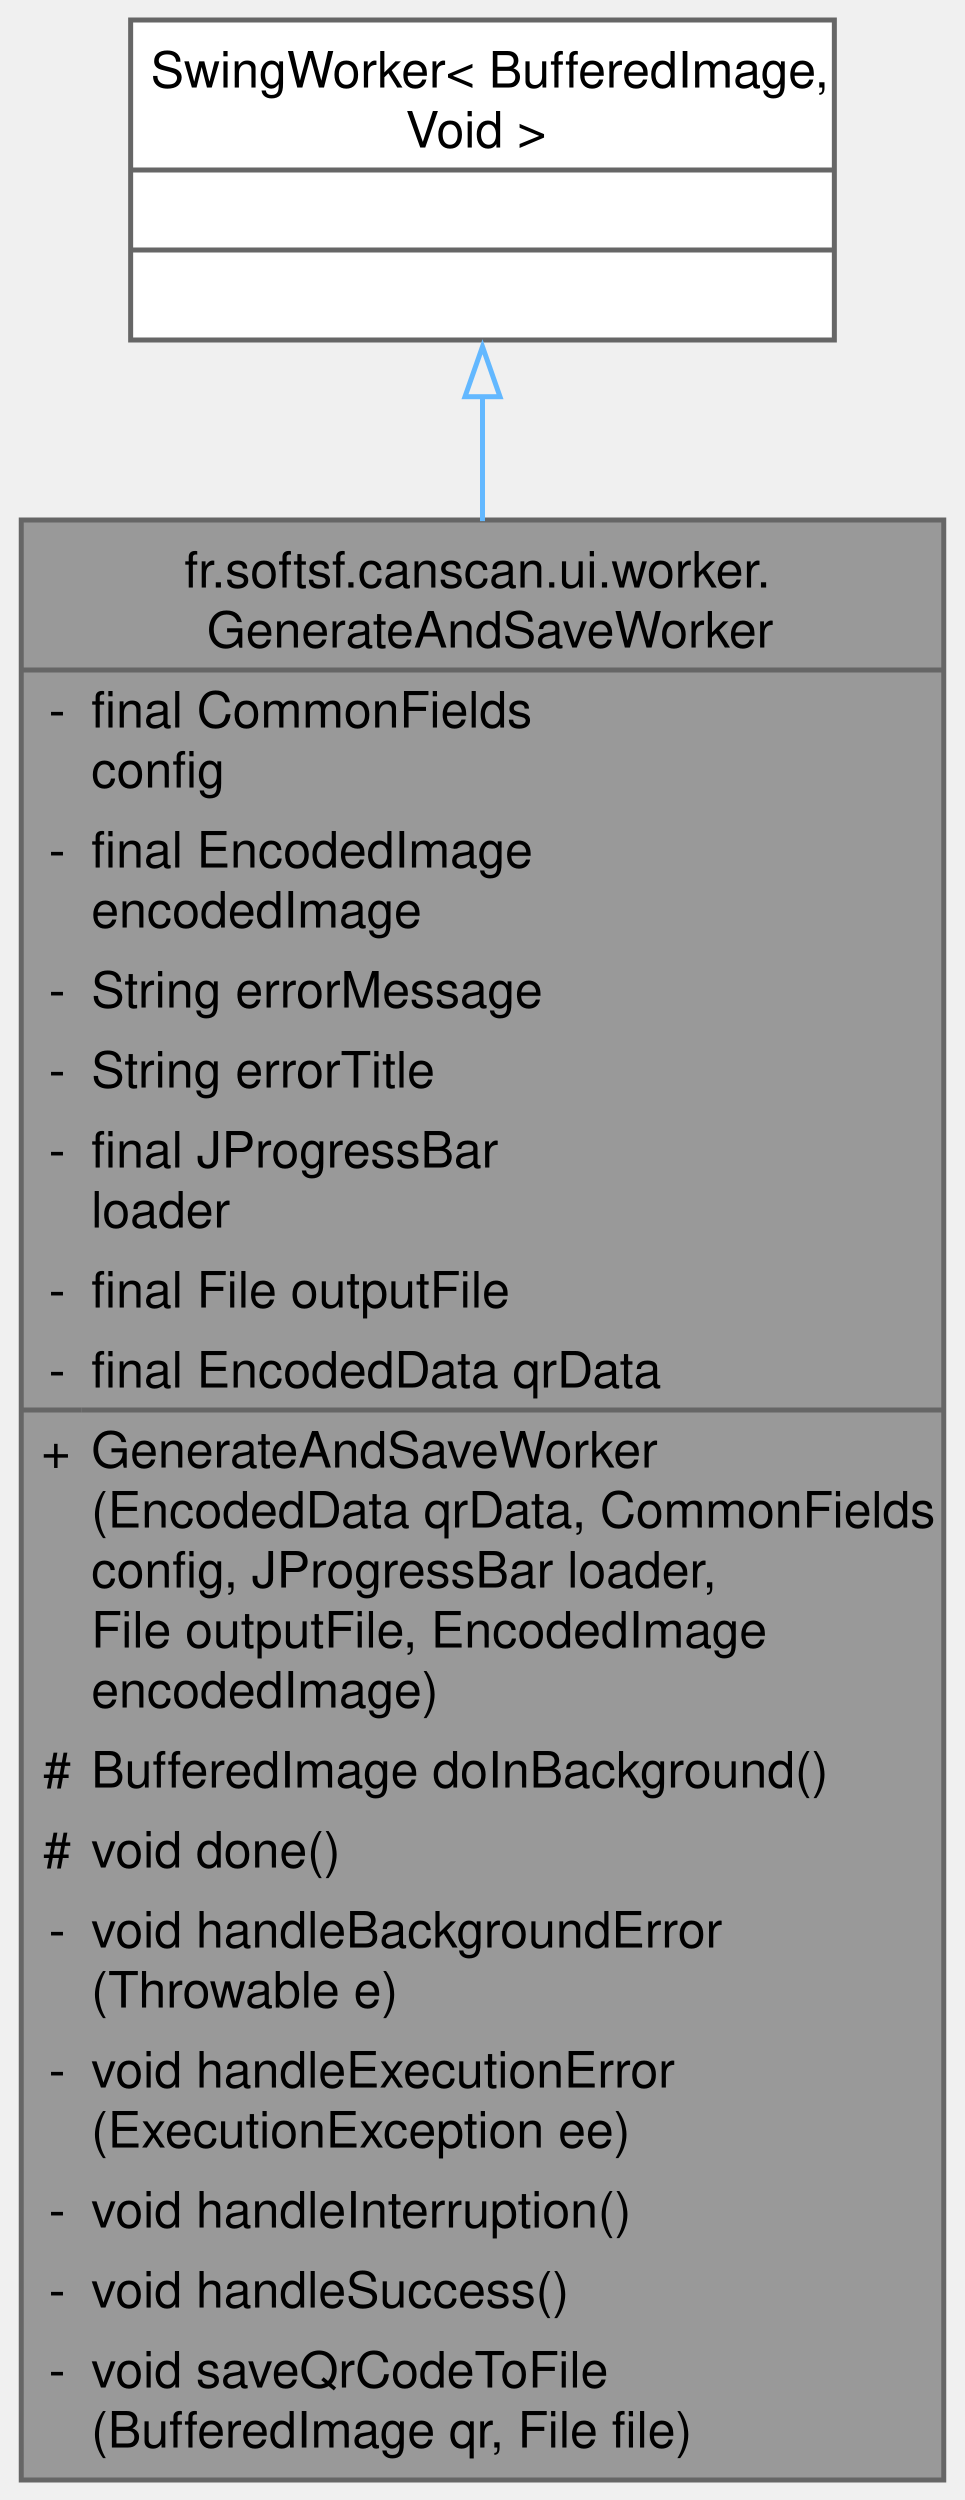
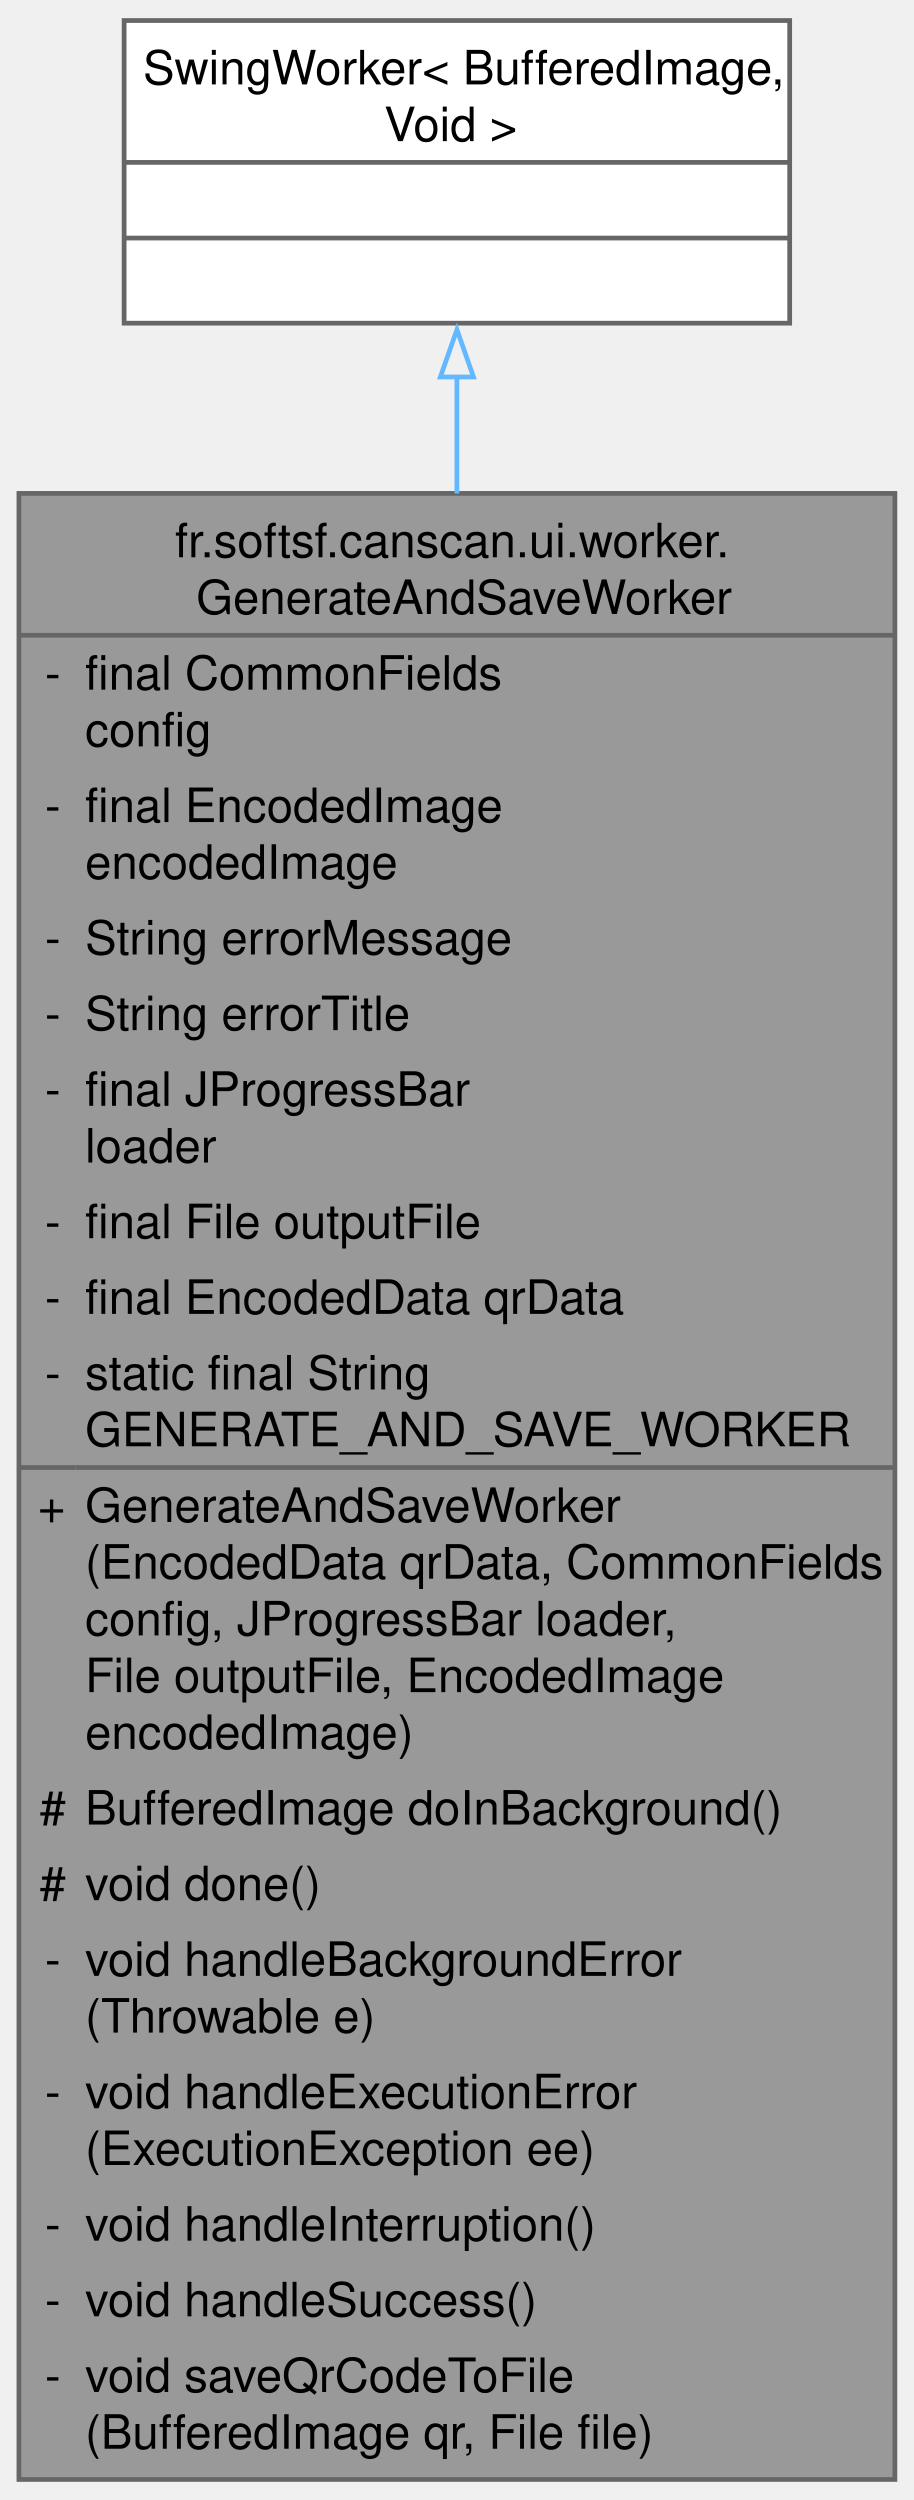
- <svg xmlns="http://www.w3.org/2000/svg" xmlns:xlink="http://www.w3.org/1999/xlink" width="193pt" height="500pt" viewBox="0.00 0.00 192.50 500.00">
-   <g id="graph0" class="graph" transform="scale(1 1) rotate(0) translate(4 496)">
+ <svg xmlns="http://www.w3.org/2000/svg" xmlns:xlink="http://www.w3.org/1999/xlink" width="193pt" height="528pt" viewBox="0.00 0.00 193.25 528.00">
+   <g id="graph0" class="graph" transform="scale(1 1) rotate(0) translate(4 524)">
    <g id="Node000001" class="node">
      <g id="a_Node000001">
        <a xlink:title="SwingWorker that generates and saves QR codes in a background thread.">
-           <polygon fill="#999999" stroke="none" points="184.5,-392 0,-392 0,0 184.5,0 184.5,-392" />
-           <text text-anchor="start" x="32.62" y="-378.5" font-family="Helvetica,sans-Serif" font-size="10.00">fr.softsf.canscan.ui.worker.</text>
-           <text text-anchor="start" x="37.12" y="-366.5" font-family="Helvetica,sans-Serif" font-size="10.00">GenerateAndSaveWorker</text>
+           <polygon fill="#999999" stroke="none" points="185.25,-420 0,-420 0,0 185.25,0 185.25,-420" />
+           <text text-anchor="start" x="33" y="-406.5" font-family="Helvetica,sans-Serif" font-size="10.00">fr.softsf.canscan.ui.worker.</text>
+           <text text-anchor="start" x="37.5" y="-394.5" font-family="Helvetica,sans-Serif" font-size="10.00">GenerateAndSaveWorker</text>
+           <text text-anchor="start" x="5.5" y="-378.5" font-family="Helvetica,sans-Serif" font-size="10.00">-</text>
+           <text text-anchor="start" x="14" y="-378.5" font-family="Helvetica,sans-Serif" font-size="10.00">final CommonFields</text>
+           <text text-anchor="start" x="14" y="-366.5" font-family="Helvetica,sans-Serif" font-size="10.00"> config</text>
          <text text-anchor="start" x="5.5" y="-350.5" font-family="Helvetica,sans-Serif" font-size="10.00">-</text>
-           <text text-anchor="start" x="14" y="-350.5" font-family="Helvetica,sans-Serif" font-size="10.00">final CommonFields</text>
-           <text text-anchor="start" x="14" y="-338.5" font-family="Helvetica,sans-Serif" font-size="10.00"> config</text>
+           <text text-anchor="start" x="14" y="-350.5" font-family="Helvetica,sans-Serif" font-size="10.00">final EncodedImage</text>
+           <text text-anchor="start" x="14" y="-338.5" font-family="Helvetica,sans-Serif" font-size="10.00"> encodedImage</text>
          <text text-anchor="start" x="5.5" y="-322.5" font-family="Helvetica,sans-Serif" font-size="10.00">-</text>
-           <text text-anchor="start" x="14" y="-322.5" font-family="Helvetica,sans-Serif" font-size="10.00">final EncodedImage</text>
-           <text text-anchor="start" x="14" y="-310.5" font-family="Helvetica,sans-Serif" font-size="10.00"> encodedImage</text>
-           <text text-anchor="start" x="5.5" y="-294.5" font-family="Helvetica,sans-Serif" font-size="10.00">-</text>
-           <text text-anchor="start" x="14" y="-294.5" font-family="Helvetica,sans-Serif" font-size="10.00">String errorMessage</text>
-           <text text-anchor="start" x="5.5" y="-278.5" font-family="Helvetica,sans-Serif" font-size="10.00">-</text>
-           <text text-anchor="start" x="14" y="-278.5" font-family="Helvetica,sans-Serif" font-size="10.00">String errorTitle</text>
+           <text text-anchor="start" x="14" y="-322.5" font-family="Helvetica,sans-Serif" font-size="10.00">String errorMessage</text>
+           <text text-anchor="start" x="5.5" y="-306.5" font-family="Helvetica,sans-Serif" font-size="10.00">-</text>
+           <text text-anchor="start" x="14" y="-306.5" font-family="Helvetica,sans-Serif" font-size="10.00">String errorTitle</text>
+           <text text-anchor="start" x="5.5" y="-290.5" font-family="Helvetica,sans-Serif" font-size="10.00">-</text>
+           <text text-anchor="start" x="14" y="-290.5" font-family="Helvetica,sans-Serif" font-size="10.00">final JProgressBar</text>
+           <text text-anchor="start" x="14" y="-278.5" font-family="Helvetica,sans-Serif" font-size="10.00"> loader</text>
          <text text-anchor="start" x="5.5" y="-262.5" font-family="Helvetica,sans-Serif" font-size="10.00">-</text>
-           <text text-anchor="start" x="14" y="-262.5" font-family="Helvetica,sans-Serif" font-size="10.00">final JProgressBar</text>
-           <text text-anchor="start" x="14" y="-250.5" font-family="Helvetica,sans-Serif" font-size="10.00"> loader</text>
-           <text text-anchor="start" x="5.5" y="-234.5" font-family="Helvetica,sans-Serif" font-size="10.00">-</text>
-           <text text-anchor="start" x="14" y="-234.5" font-family="Helvetica,sans-Serif" font-size="10.00">final File outputFile</text>
-           <text text-anchor="start" x="5.5" y="-218.5" font-family="Helvetica,sans-Serif" font-size="10.00">-</text>
-           <text text-anchor="start" x="14" y="-218.5" font-family="Helvetica,sans-Serif" font-size="10.00">final EncodedData qrData</text>
+           <text text-anchor="start" x="14" y="-262.5" font-family="Helvetica,sans-Serif" font-size="10.00">final File outputFile</text>
+           <text text-anchor="start" x="5.5" y="-246.5" font-family="Helvetica,sans-Serif" font-size="10.00">-</text>
+           <text text-anchor="start" x="14" y="-246.5" font-family="Helvetica,sans-Serif" font-size="10.00">final EncodedData qrData</text>
+           <text text-anchor="start" x="5.5" y="-230.5" font-family="Helvetica,sans-Serif" font-size="10.00">-</text>
+           <text text-anchor="start" x="14" y="-230.5" font-family="Helvetica,sans-Serif" font-size="10.00">static final String</text>
+           <text text-anchor="start" x="14" y="-218.5" font-family="Helvetica,sans-Serif" font-size="10.00"> GENERATE_AND_SAVE_WORKER</text>
          <text text-anchor="start" x="4" y="-202.5" font-family="Helvetica,sans-Serif" font-size="10.00">+</text>
          <text text-anchor="start" x="14" y="-202.5" font-family="Helvetica,sans-Serif" font-size="10.00">GenerateAndSaveWorker</text>
          <text text-anchor="start" x="14" y="-190.5" font-family="Helvetica,sans-Serif" font-size="10.00">(EncodedData qrData, CommonFields</text>
          <text text-anchor="start" x="14" y="-178.5" font-family="Helvetica,sans-Serif" font-size="10.00"> config, JProgressBar loader,</text>
          <text text-anchor="start" x="14" y="-166.5" font-family="Helvetica,sans-Serif" font-size="10.00"> File outputFile, EncodedImage</text>
          <text text-anchor="start" x="14" y="-154.5" font-family="Helvetica,sans-Serif" font-size="10.00"> encodedImage)</text>
          <text text-anchor="start" x="4.38" y="-138.5" font-family="Helvetica,sans-Serif" font-size="10.00">#</text>
          <text text-anchor="start" x="14" y="-138.5" font-family="Helvetica,sans-Serif" font-size="10.00">BufferedImage doInBackground()</text>
          <text text-anchor="start" x="4.38" y="-122.5" font-family="Helvetica,sans-Serif" font-size="10.00">#</text>
          <text text-anchor="start" x="14" y="-122.5" font-family="Helvetica,sans-Serif" font-size="10.00">void done()</text>
          <text text-anchor="start" x="5.5" y="-106.5" font-family="Helvetica,sans-Serif" font-size="10.00">-</text>
          <text text-anchor="start" x="14" y="-106.5" font-family="Helvetica,sans-Serif" font-size="10.00">void handleBackgroundError</text>
          <text text-anchor="start" x="14" y="-94.5" font-family="Helvetica,sans-Serif" font-size="10.00">(Throwable e)</text>
          <text text-anchor="start" x="5.5" y="-78.5" font-family="Helvetica,sans-Serif" font-size="10.00">-</text>
          <text text-anchor="start" x="14" y="-78.5" font-family="Helvetica,sans-Serif" font-size="10.00">void handleExecutionError</text>
          <text text-anchor="start" x="14" y="-66.5" font-family="Helvetica,sans-Serif" font-size="10.00">(ExecutionException ee)</text>
          <text text-anchor="start" x="5.5" y="-50.5" font-family="Helvetica,sans-Serif" font-size="10.00">-</text>
          <text text-anchor="start" x="14" y="-50.5" font-family="Helvetica,sans-Serif" font-size="10.00">void handleInterruption()</text>
          <text text-anchor="start" x="5.5" y="-34.5" font-family="Helvetica,sans-Serif" font-size="10.00">-</text>
          <text text-anchor="start" x="14" y="-34.5" font-family="Helvetica,sans-Serif" font-size="10.00">void handleSuccess()</text>
          <text text-anchor="start" x="5.5" y="-18.5" font-family="Helvetica,sans-Serif" font-size="10.00">-</text>
          <text text-anchor="start" x="14" y="-18.5" font-family="Helvetica,sans-Serif" font-size="10.00">void saveQrCodeToFile</text>
          <text text-anchor="start" x="14" y="-6.5" font-family="Helvetica,sans-Serif" font-size="10.00">(BufferedImage qr, File file)</text>
-           <polygon fill="#666666" stroke="#666666" points="0,-362 0,-362 184.5,-362 184.5,-362 0,-362" />
+           <polygon fill="#666666" stroke="#666666" points="0,-390 0,-390 185.25,-390 185.25,-390 0,-390" />
          <polygon fill="#666666" stroke="#666666" points="0,-214 0,-214 12,-214 12,-214 0,-214" />
-           <polygon fill="#666666" stroke="#666666" points="12,-214 12,-214 184.5,-214 184.5,-214 12,-214" />
-           <polygon fill="none" stroke="#666666" points="0,0 0,-392 184.5,-392 184.5,0 0,0" />
+           <polygon fill="#666666" stroke="#666666" points="12,-214 12,-214 185.25,-214 185.25,-214 12,-214" />
+           <polygon fill="none" stroke="#666666" points="0,0 0,-420 185.25,-420 185.25,0 0,0" />
        </a>
      </g>
    </g>
    <g id="Node000002" class="node">
      <g id="a_Node000002">
        <a xlink:title=" ">
-           <polygon fill="white" stroke="none" points="162.62,-492 21.88,-492 21.88,-428 162.62,-428 162.62,-492" />
-           <text text-anchor="start" x="25.88" y="-478.5" font-family="Helvetica,sans-Serif" font-size="10.00">SwingWorker&lt; BufferedImage,</text>
-           <text text-anchor="start" x="76.88" y="-466.5" font-family="Helvetica,sans-Serif" font-size="10.00"> Void &gt;</text>
-           <text text-anchor="start" x="90.75" y="-450.5" font-family="Helvetica,sans-Serif" font-size="10.00"> </text>
-           <text text-anchor="start" x="90.75" y="-434.5" font-family="Helvetica,sans-Serif" font-size="10.00"> </text>
-           <polygon fill="#666666" stroke="#666666" points="21.88,-462 21.88,-462 162.62,-462 162.62,-462 21.88,-462" />
-           <polygon fill="#666666" stroke="#666666" points="21.88,-446 21.88,-446 162.62,-446 162.62,-446 21.88,-446" />
-           <polygon fill="none" stroke="#666666" points="21.88,-428 21.88,-492 162.62,-492 162.62,-428 21.88,-428" />
+           <polygon fill="white" stroke="none" points="163,-520 22.25,-520 22.25,-456 163,-456 163,-520" />
+           <text text-anchor="start" x="26.25" y="-506.5" font-family="Helvetica,sans-Serif" font-size="10.00">SwingWorker&lt; BufferedImage,</text>
+           <text text-anchor="start" x="77.25" y="-494.5" font-family="Helvetica,sans-Serif" font-size="10.00"> Void &gt;</text>
+           <text text-anchor="start" x="91.12" y="-478.5" font-family="Helvetica,sans-Serif" font-size="10.00"> </text>
+           <text text-anchor="start" x="91.12" y="-462.5" font-family="Helvetica,sans-Serif" font-size="10.00"> </text>
+           <polygon fill="#666666" stroke="#666666" points="22.25,-490 22.25,-490 163,-490 163,-490 22.25,-490" />
+           <polygon fill="#666666" stroke="#666666" points="22.25,-474 22.25,-474 163,-474 163,-474 22.25,-474" />
+           <polygon fill="none" stroke="#666666" points="22.25,-456 22.25,-520 163,-520 163,-456 22.25,-456" />
        </a>
      </g>
    </g>
    <g id="edge1_Node000001_Node000002" class="edge">
      <g id="a_edge1_Node000001_Node000002">
        <a xlink:title=" ">
-           <path fill="none" stroke="#63b8ff" d="M92.25,-416.8C92.25,-409.15 92.25,-400.72 92.25,-391.77" />
-           <polygon fill="none" stroke="#63b8ff" points="88.75,-416.66 92.25,-426.66 95.75,-416.66 88.75,-416.66" />
+           <path fill="none" stroke="#63b8ff" d="M92.62,-444.86C92.62,-437.25 92.62,-428.88 92.62,-419.97" />
+           <polygon fill="none" stroke="#63b8ff" points="89.13,-444.63 92.63,-454.63 96.13,-444.63 89.13,-444.63" />
        </a>
      </g>
    </g>
  </g>
</svg>
